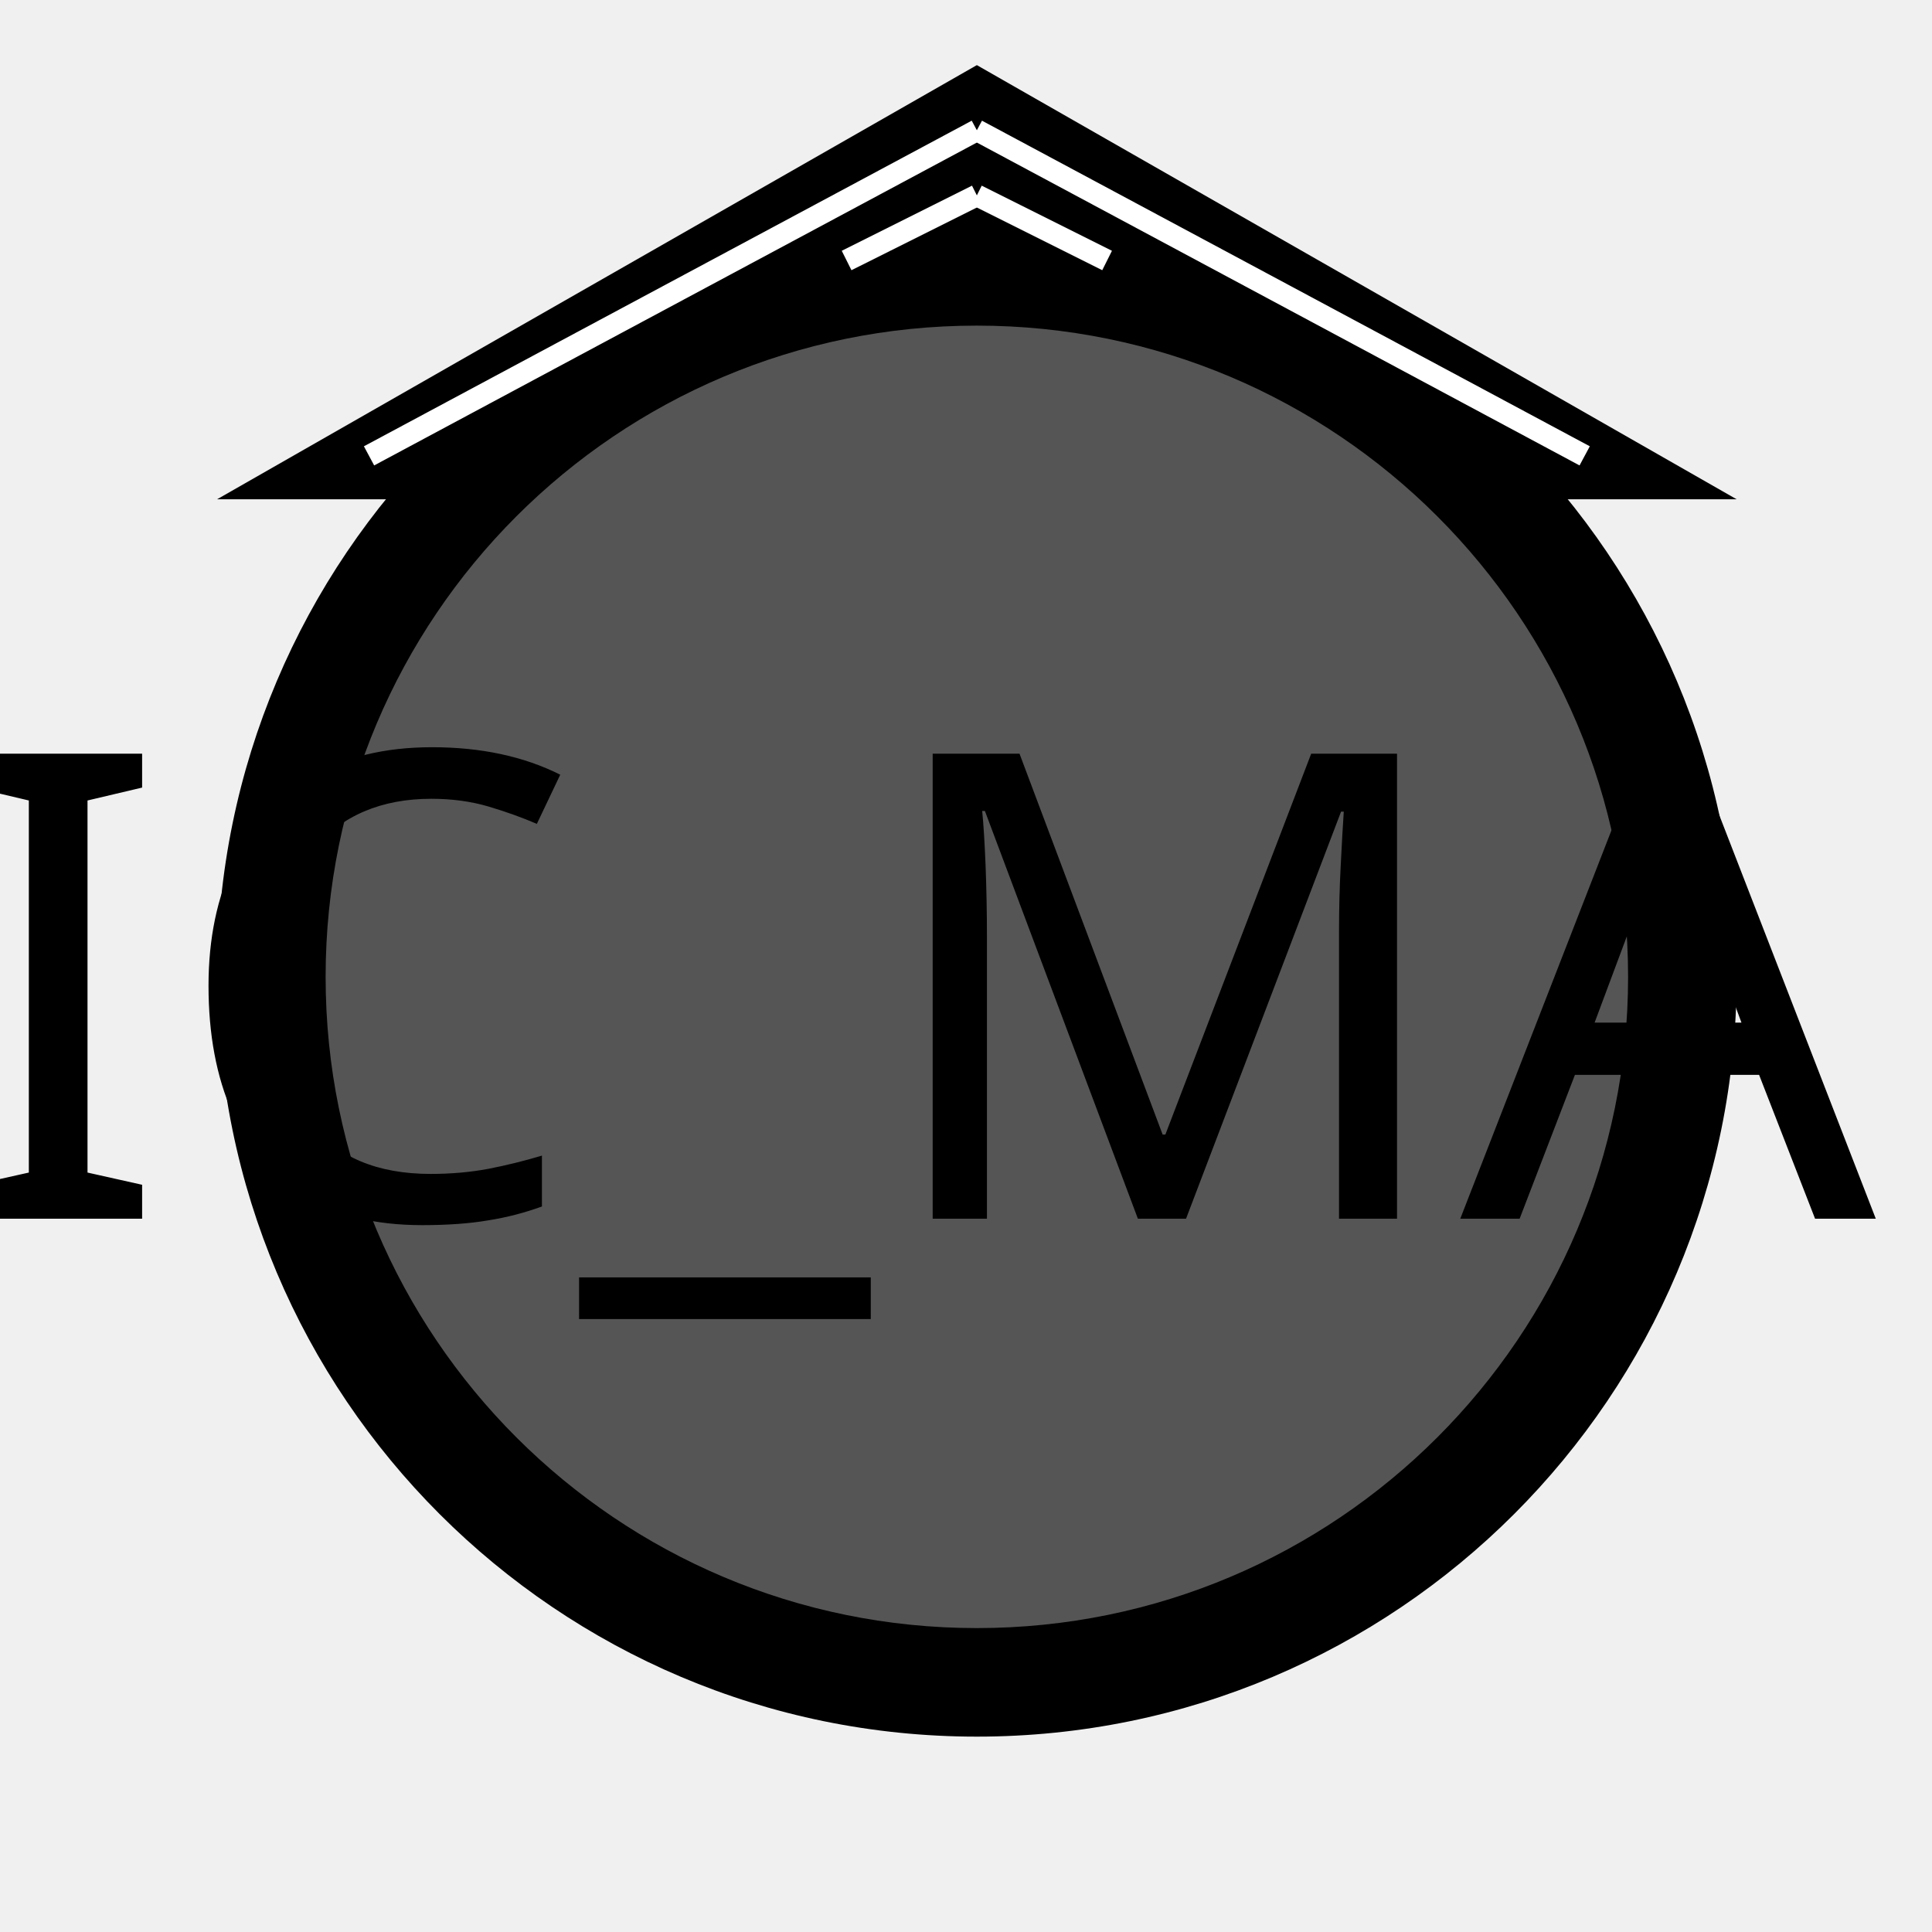
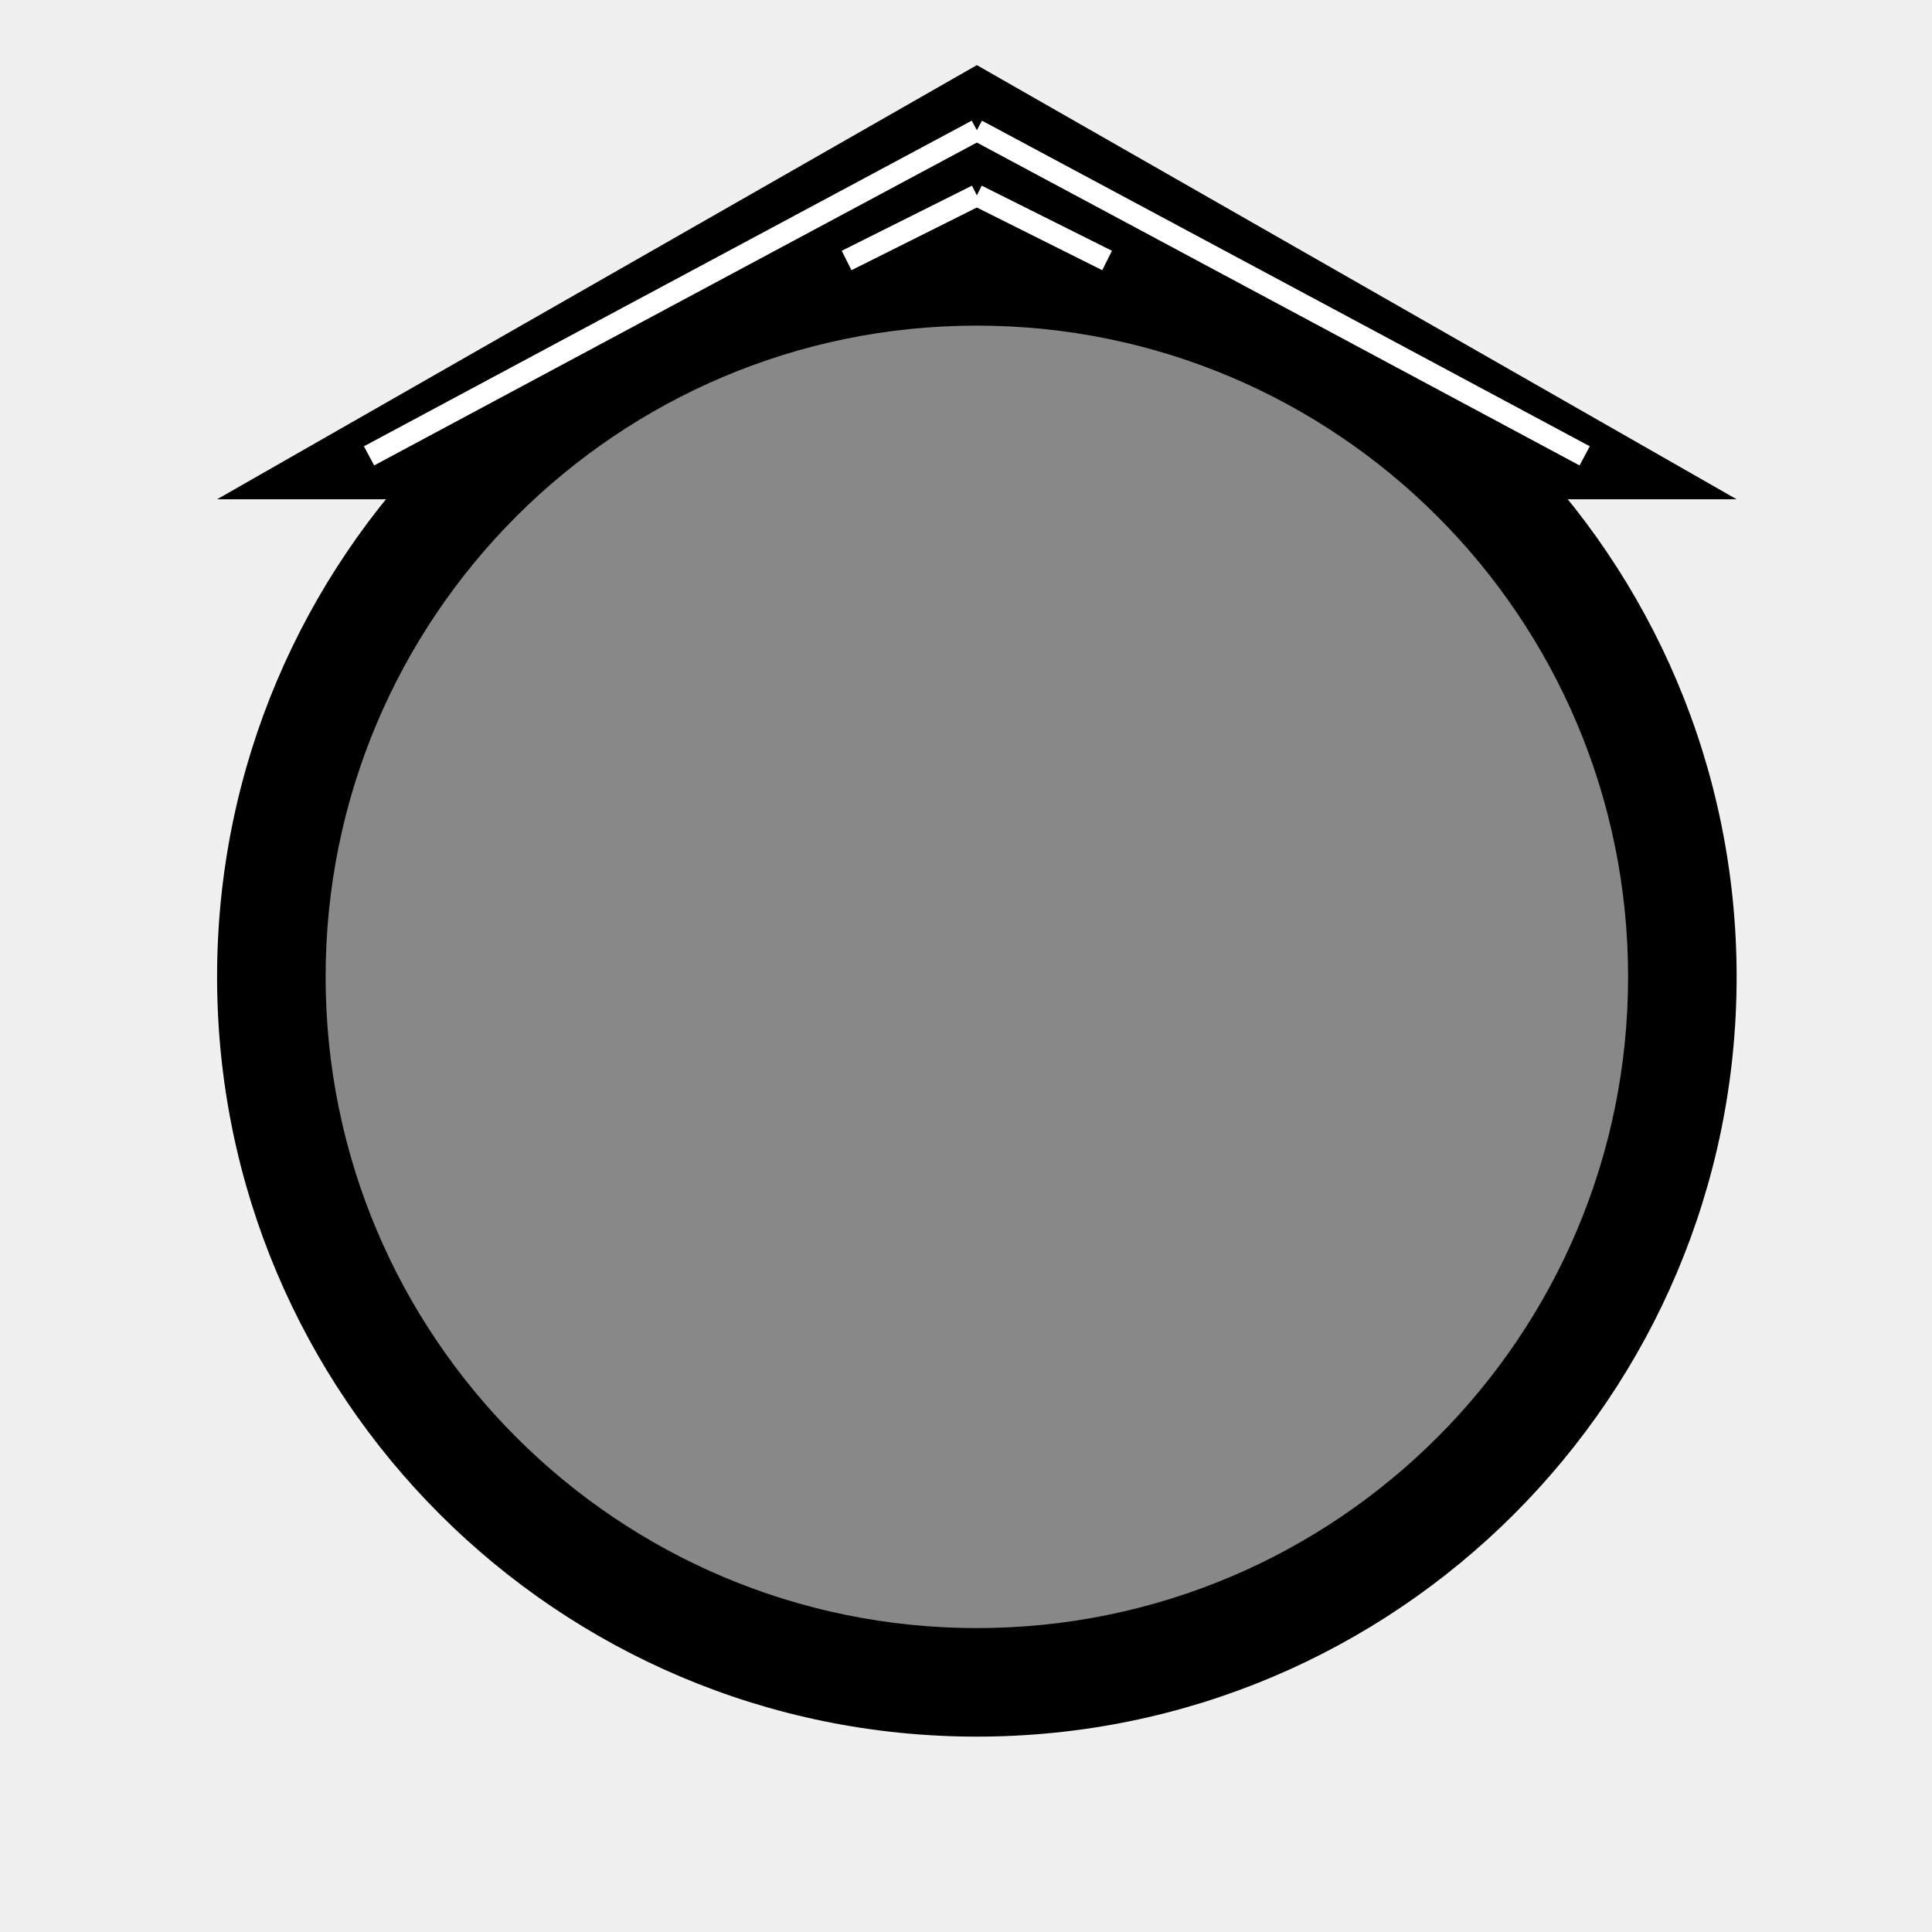
<svg xmlns="http://www.w3.org/2000/svg" version="1.1" baseProfile="full" width="89px" height="89px" viewBox="0 0 89 89">
-   <style>
-         .marker { font: 30px sans-serif; }
-     </style>
  <polygon points="10,23 45,3 80,23" fill="black" />
  <circle cx="45" cy="45" r="35" fill="black" />
-   <circle cx="45" cy="45" r="30" fill="#555555" />
+   <circle cx="45" cy="45" r="30" fill="#888888" />
  <line x1="17" y1="21" x2="45" y2="6" stroke="white" stroke-width="1px" />
  <line x1="73" y1="21" x2="45" y2="6" stroke="white" stroke-width="1px" />
  <line x1="39" y1="12" x2="45" y2="9" stroke="white" stroke-width="1px" />
  <line x1="51" y1="12" x2="45" y2="9" stroke="white" stroke-width="1px" />
-   <text x="50%" y="50%" dominant-baseline="central" text-anchor="middle" class="marker">#X#MAGIC_MARKER#X#</text>
</svg>
